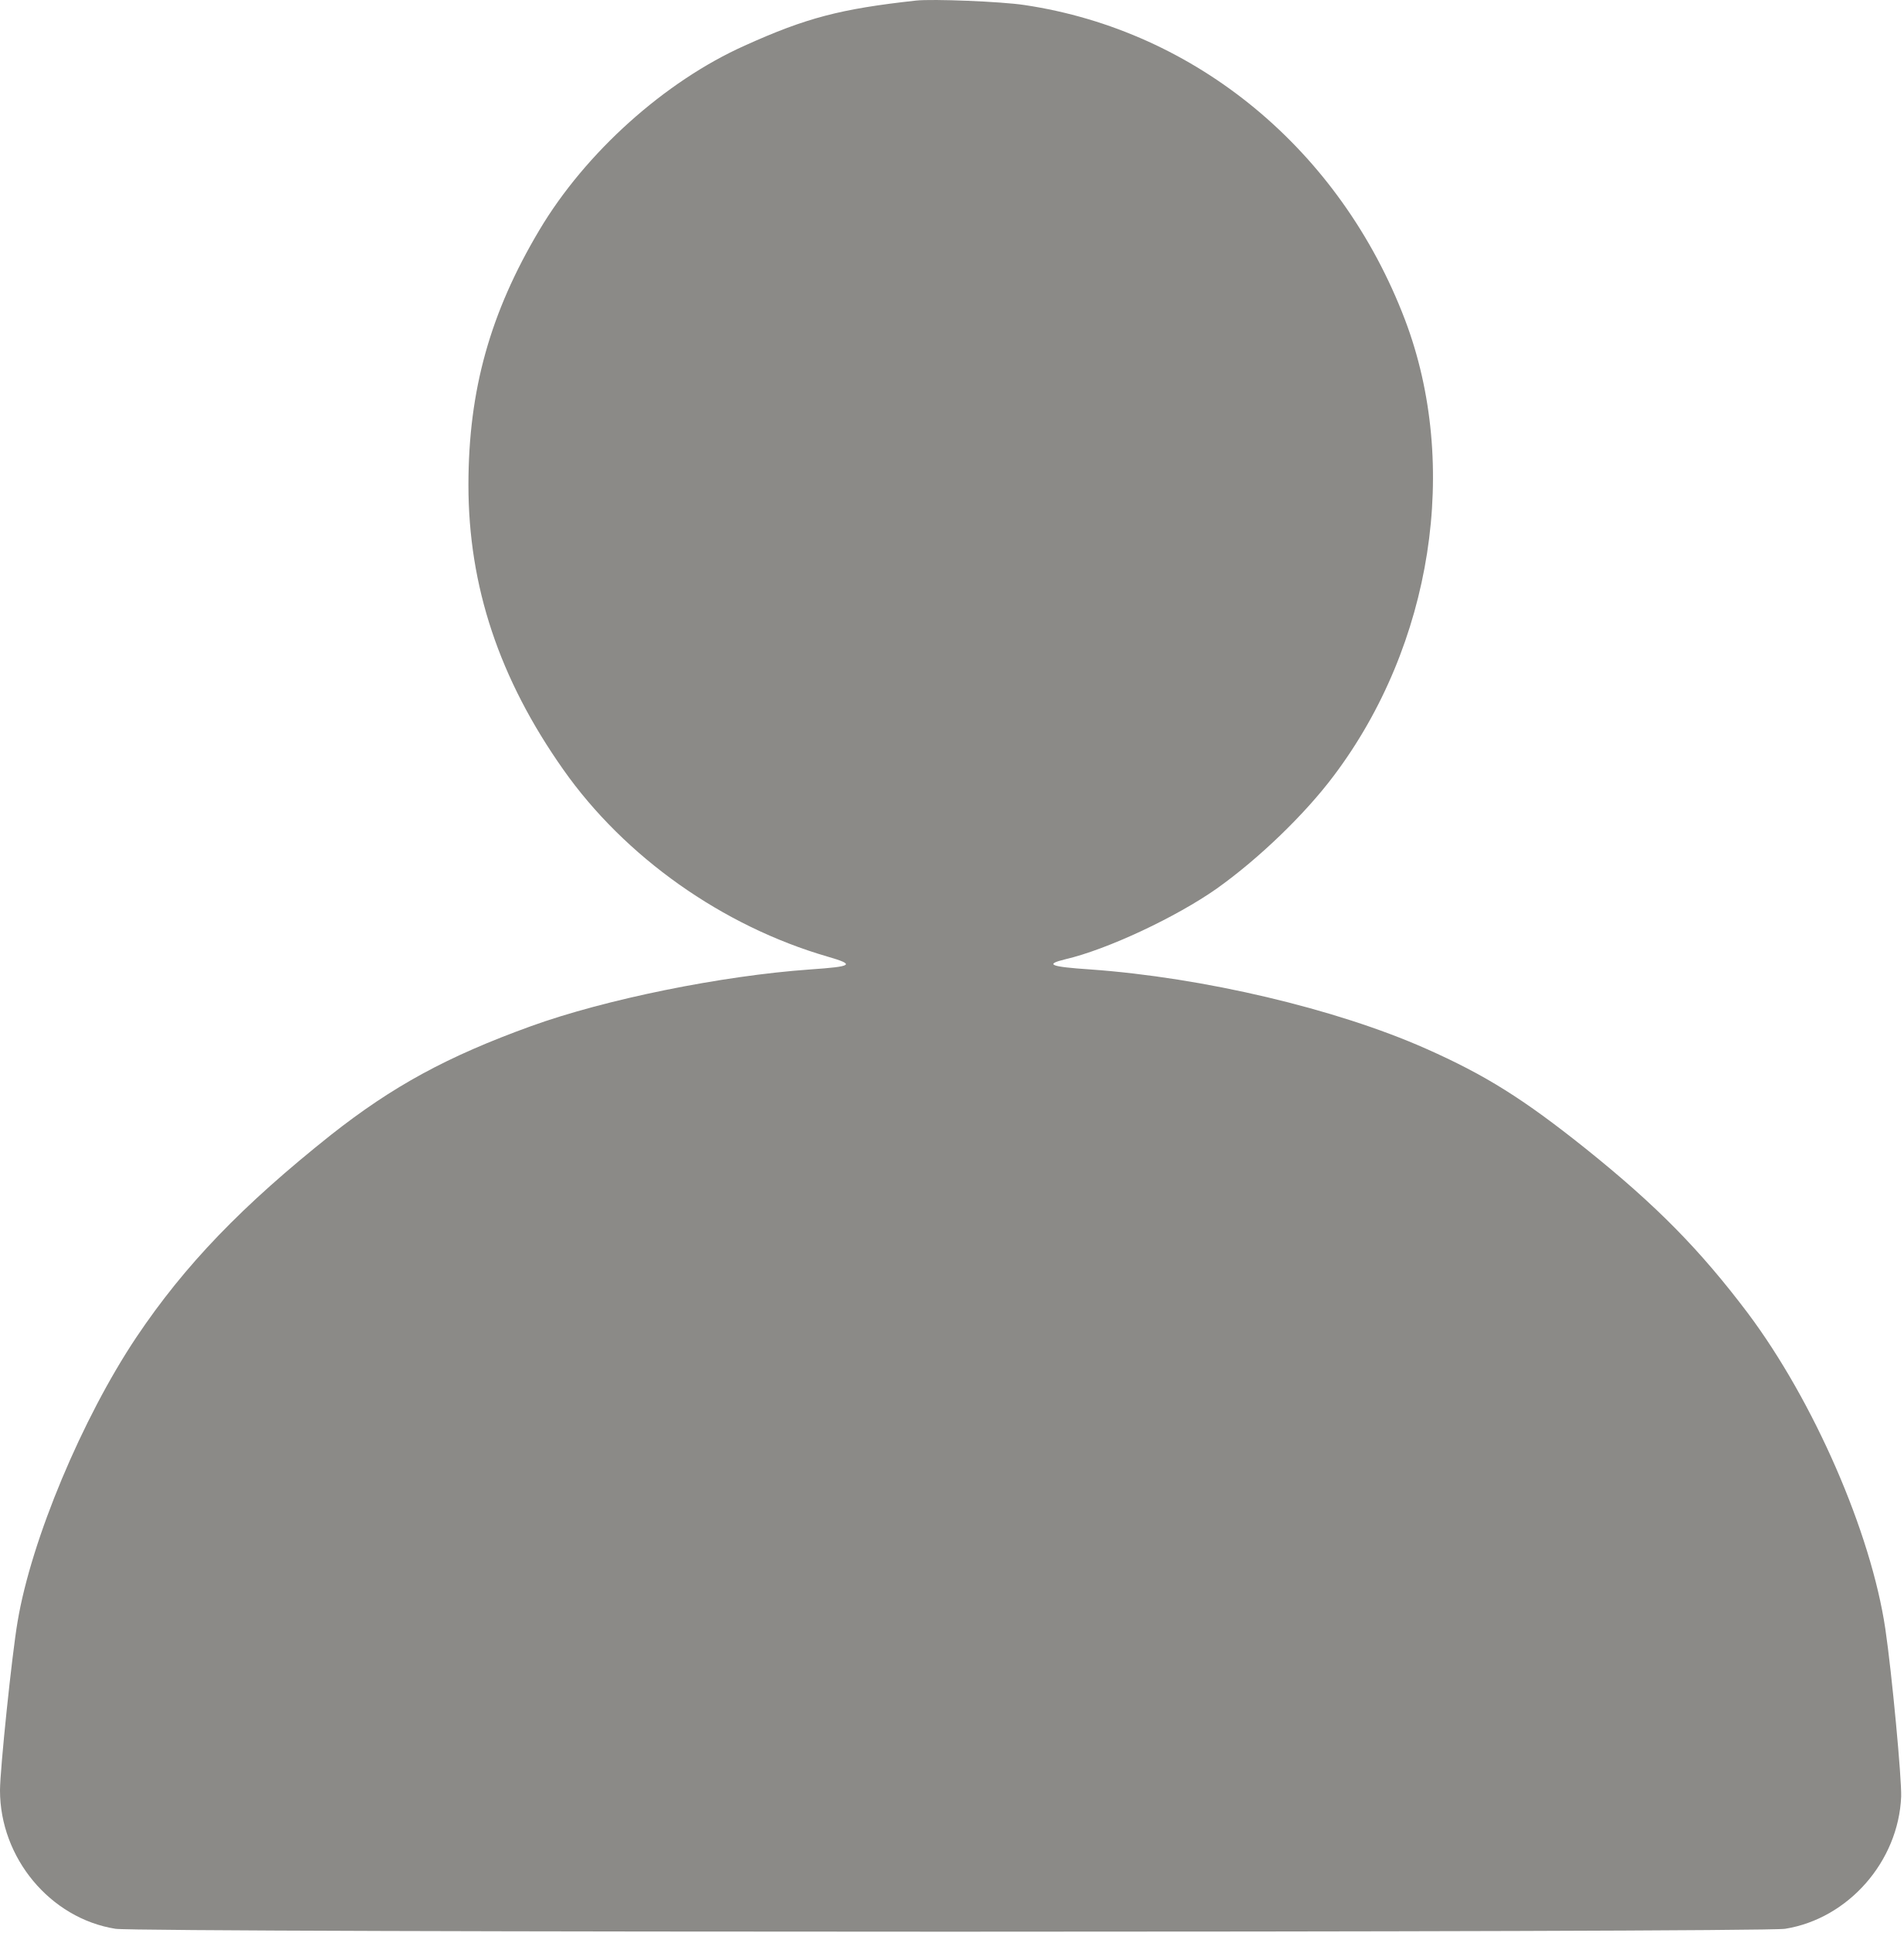
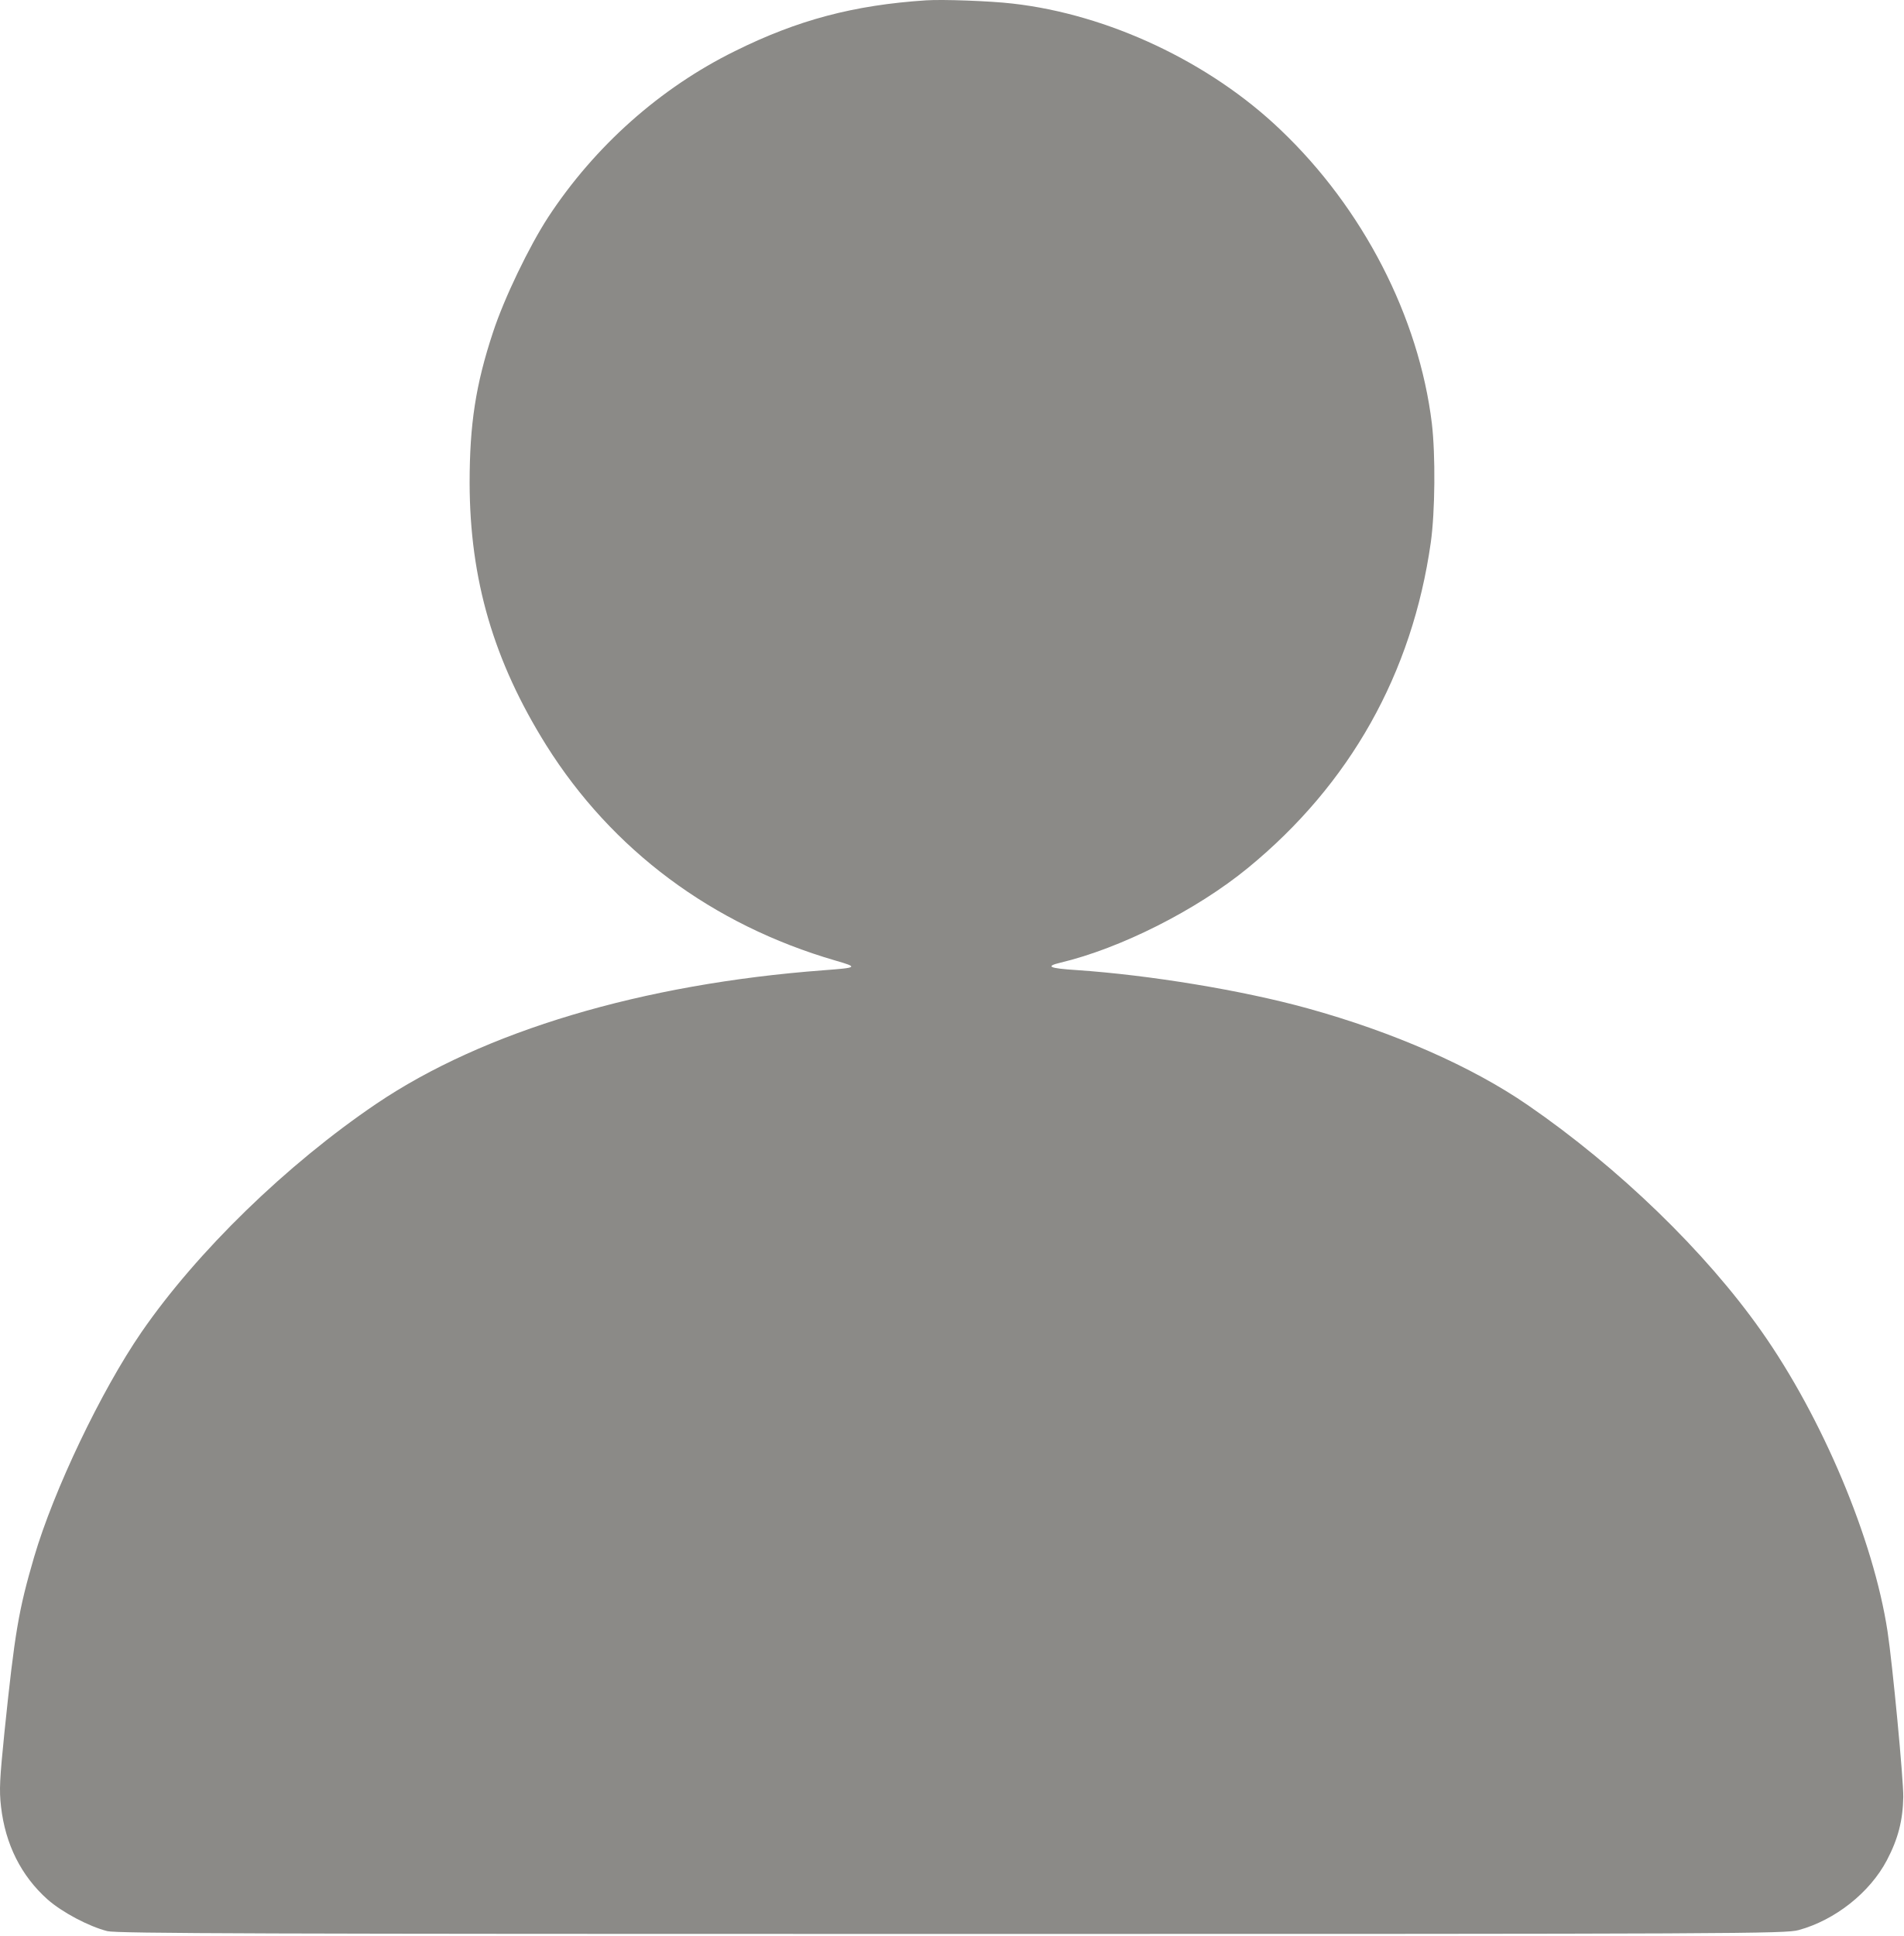
- <svg xmlns="http://www.w3.org/2000/svg" width="638" height="648" viewBox="0 0 638 648" fill="none">
-   <path d="M307 0.191C281.6 2.991 270.2 5.991 249.6 15.291C222.8 27.291 196.2 51.191 180.8 77.091C164.3 104.791 157 130.791 157 162.591C157 196.491 167.3 227.491 188.8 257.991C209.4 287.291 242.2 310.491 277.4 320.691C286.7 323.391 285.9 323.991 271.5 324.991C241.8 327.091 202.9 334.991 178 343.991C149.8 354.191 131.7 364.091 111 380.391C81.2 404.091 62 423.991 45.7 448.291C27.6 475.391 10.5 516.091 5.9 543.591C4 554.591 0 593.291 0 600.191C0 622.791 16.8 643.091 38.7 646.591C46.6 647.891 590.4 647.891 598.3 646.591C619.5 643.191 636.3 623.991 637.2 602.291C637.4 596.391 634.1 560.991 631.9 546.091C627.1 513.691 607.9 469.691 585.8 440.191C569.8 418.991 555.3 404.191 531.5 385.091C510.6 368.391 497.9 360.391 477.8 351.491C447.8 338.191 403.3 327.691 365.5 324.991C352 324.091 350 323.291 357 321.591C371.2 318.291 394.3 307.391 407.8 297.891C422 287.791 437.4 272.891 447 260.091C480.1 216.191 489.4 155.891 470.9 107.191C449.2 50.191 400.9 10.291 343.4 1.691C335.5 0.491 312.5 -0.409 307 0.191Z" fill="#8B8A87" />
+ <svg xmlns="http://www.w3.org/2000/svg" width="881" height="896" viewBox="0 0 881 896" fill="none">
+   <path d="M428.674 0.151C395.174 2.351 369.174 9.251 340.174 23.651C305.674 40.651 275.374 67.551 253.774 100.451C244.974 113.951 233.374 137.951 228.174 153.851C220.174 178.051 217.374 196.351 217.374 223.551C217.474 268.251 228.474 305.951 252.874 344.951C283.274 393.351 329.574 427.951 386.674 444.551C397.374 447.651 397.074 447.851 381.174 449.051C297.274 455.351 223.874 477.251 174.174 510.851C132.674 538.951 91.274 579.151 65.474 616.551C46.774 643.751 24.874 689.651 15.774 720.651C8.574 745.351 6.874 755.251 2.074 801.551C-0.126 823.351 -0.426 828.351 0.474 836.151C2.474 853.551 9.774 868.151 21.974 879.051C28.774 885.051 41.074 891.551 49.674 893.751C54.274 894.851 121.174 895.051 440.674 895.051C806.774 895.051 826.474 894.951 832.574 893.251C849.374 888.651 865.474 875.951 873.374 860.951C878.574 851.051 880.774 842.551 880.974 831.651C881.074 823.551 875.974 769.951 873.674 754.951C867.174 712.351 843.474 656.051 815.274 616.051C789.374 579.251 749.174 540.351 707.174 511.451C681.174 493.551 644.974 477.651 605.174 466.651C575.174 458.351 532.174 451.251 498.174 448.951C485.674 448.151 483.674 447.251 490.774 445.551C518.574 438.951 553.774 421.251 577.674 401.651C624.874 362.951 653.674 311.751 662.274 251.051C664.274 236.751 664.474 210.551 662.774 196.051C656.774 146.651 630.874 96.351 592.674 60.051C559.974 28.751 512.974 6.651 468.674 1.651C458.474 0.451 436.374 -0.349 428.674 0.151Z" fill="#8B8A87" />
</svg>
